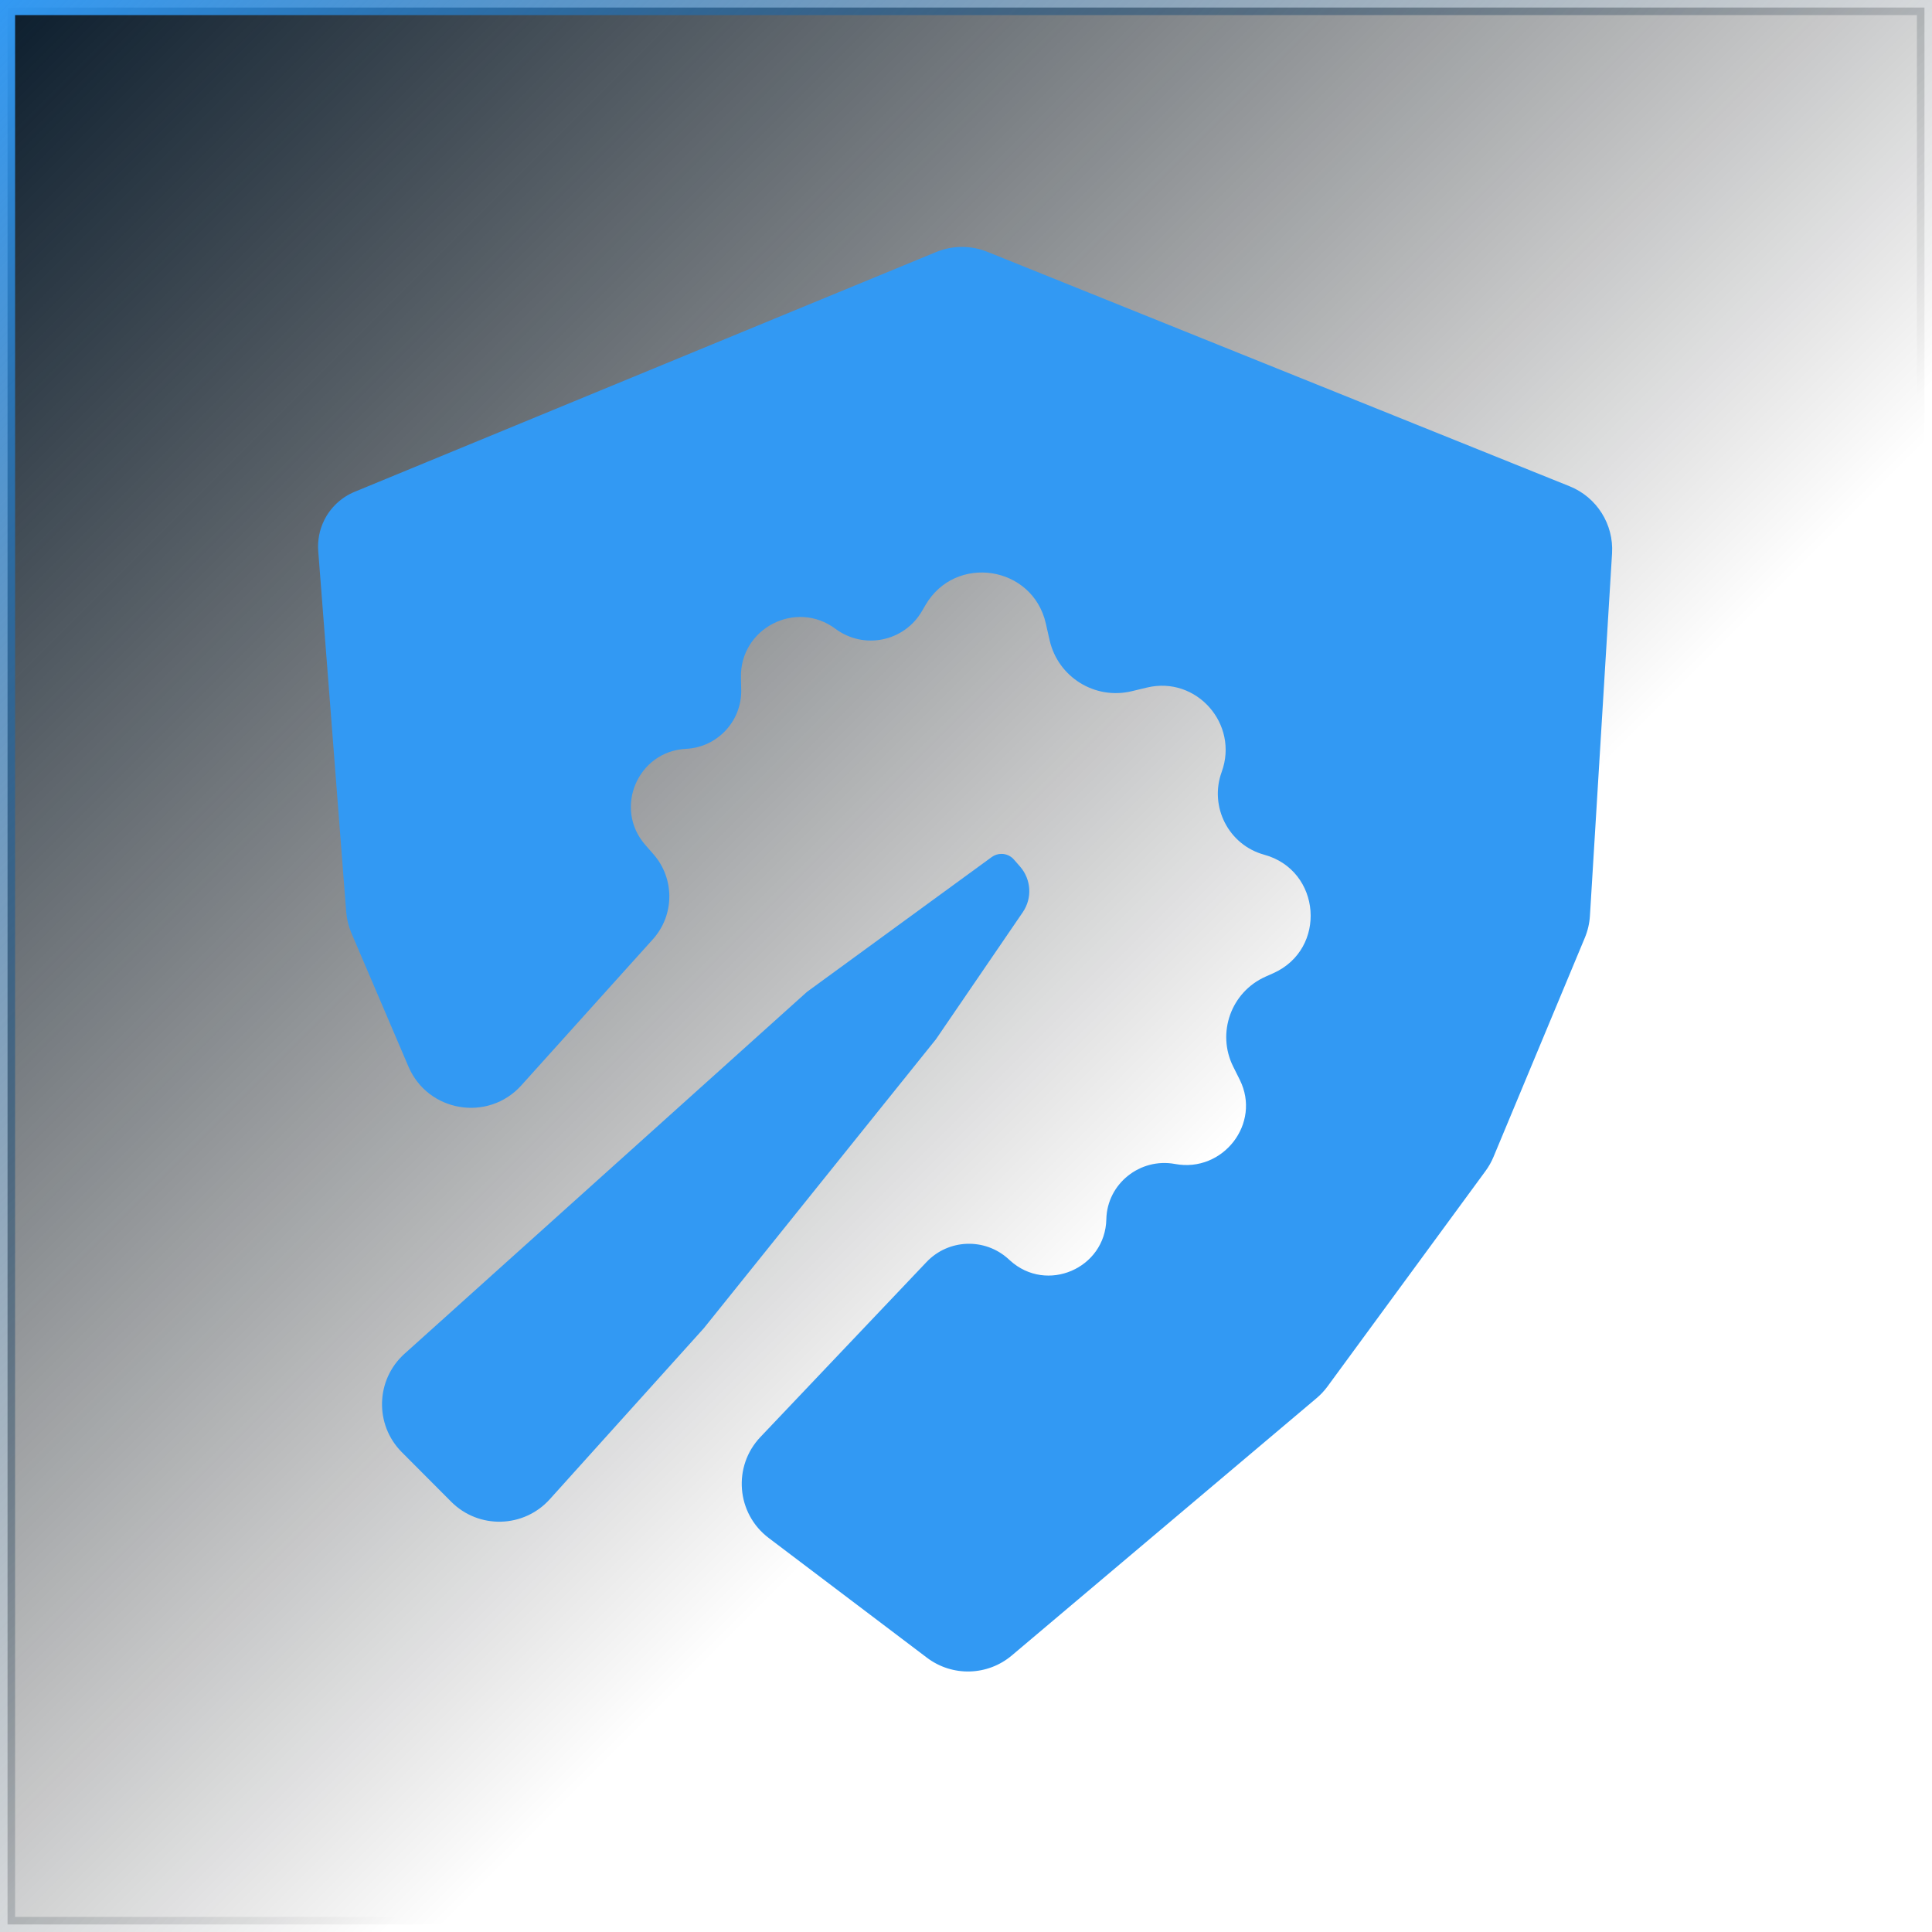
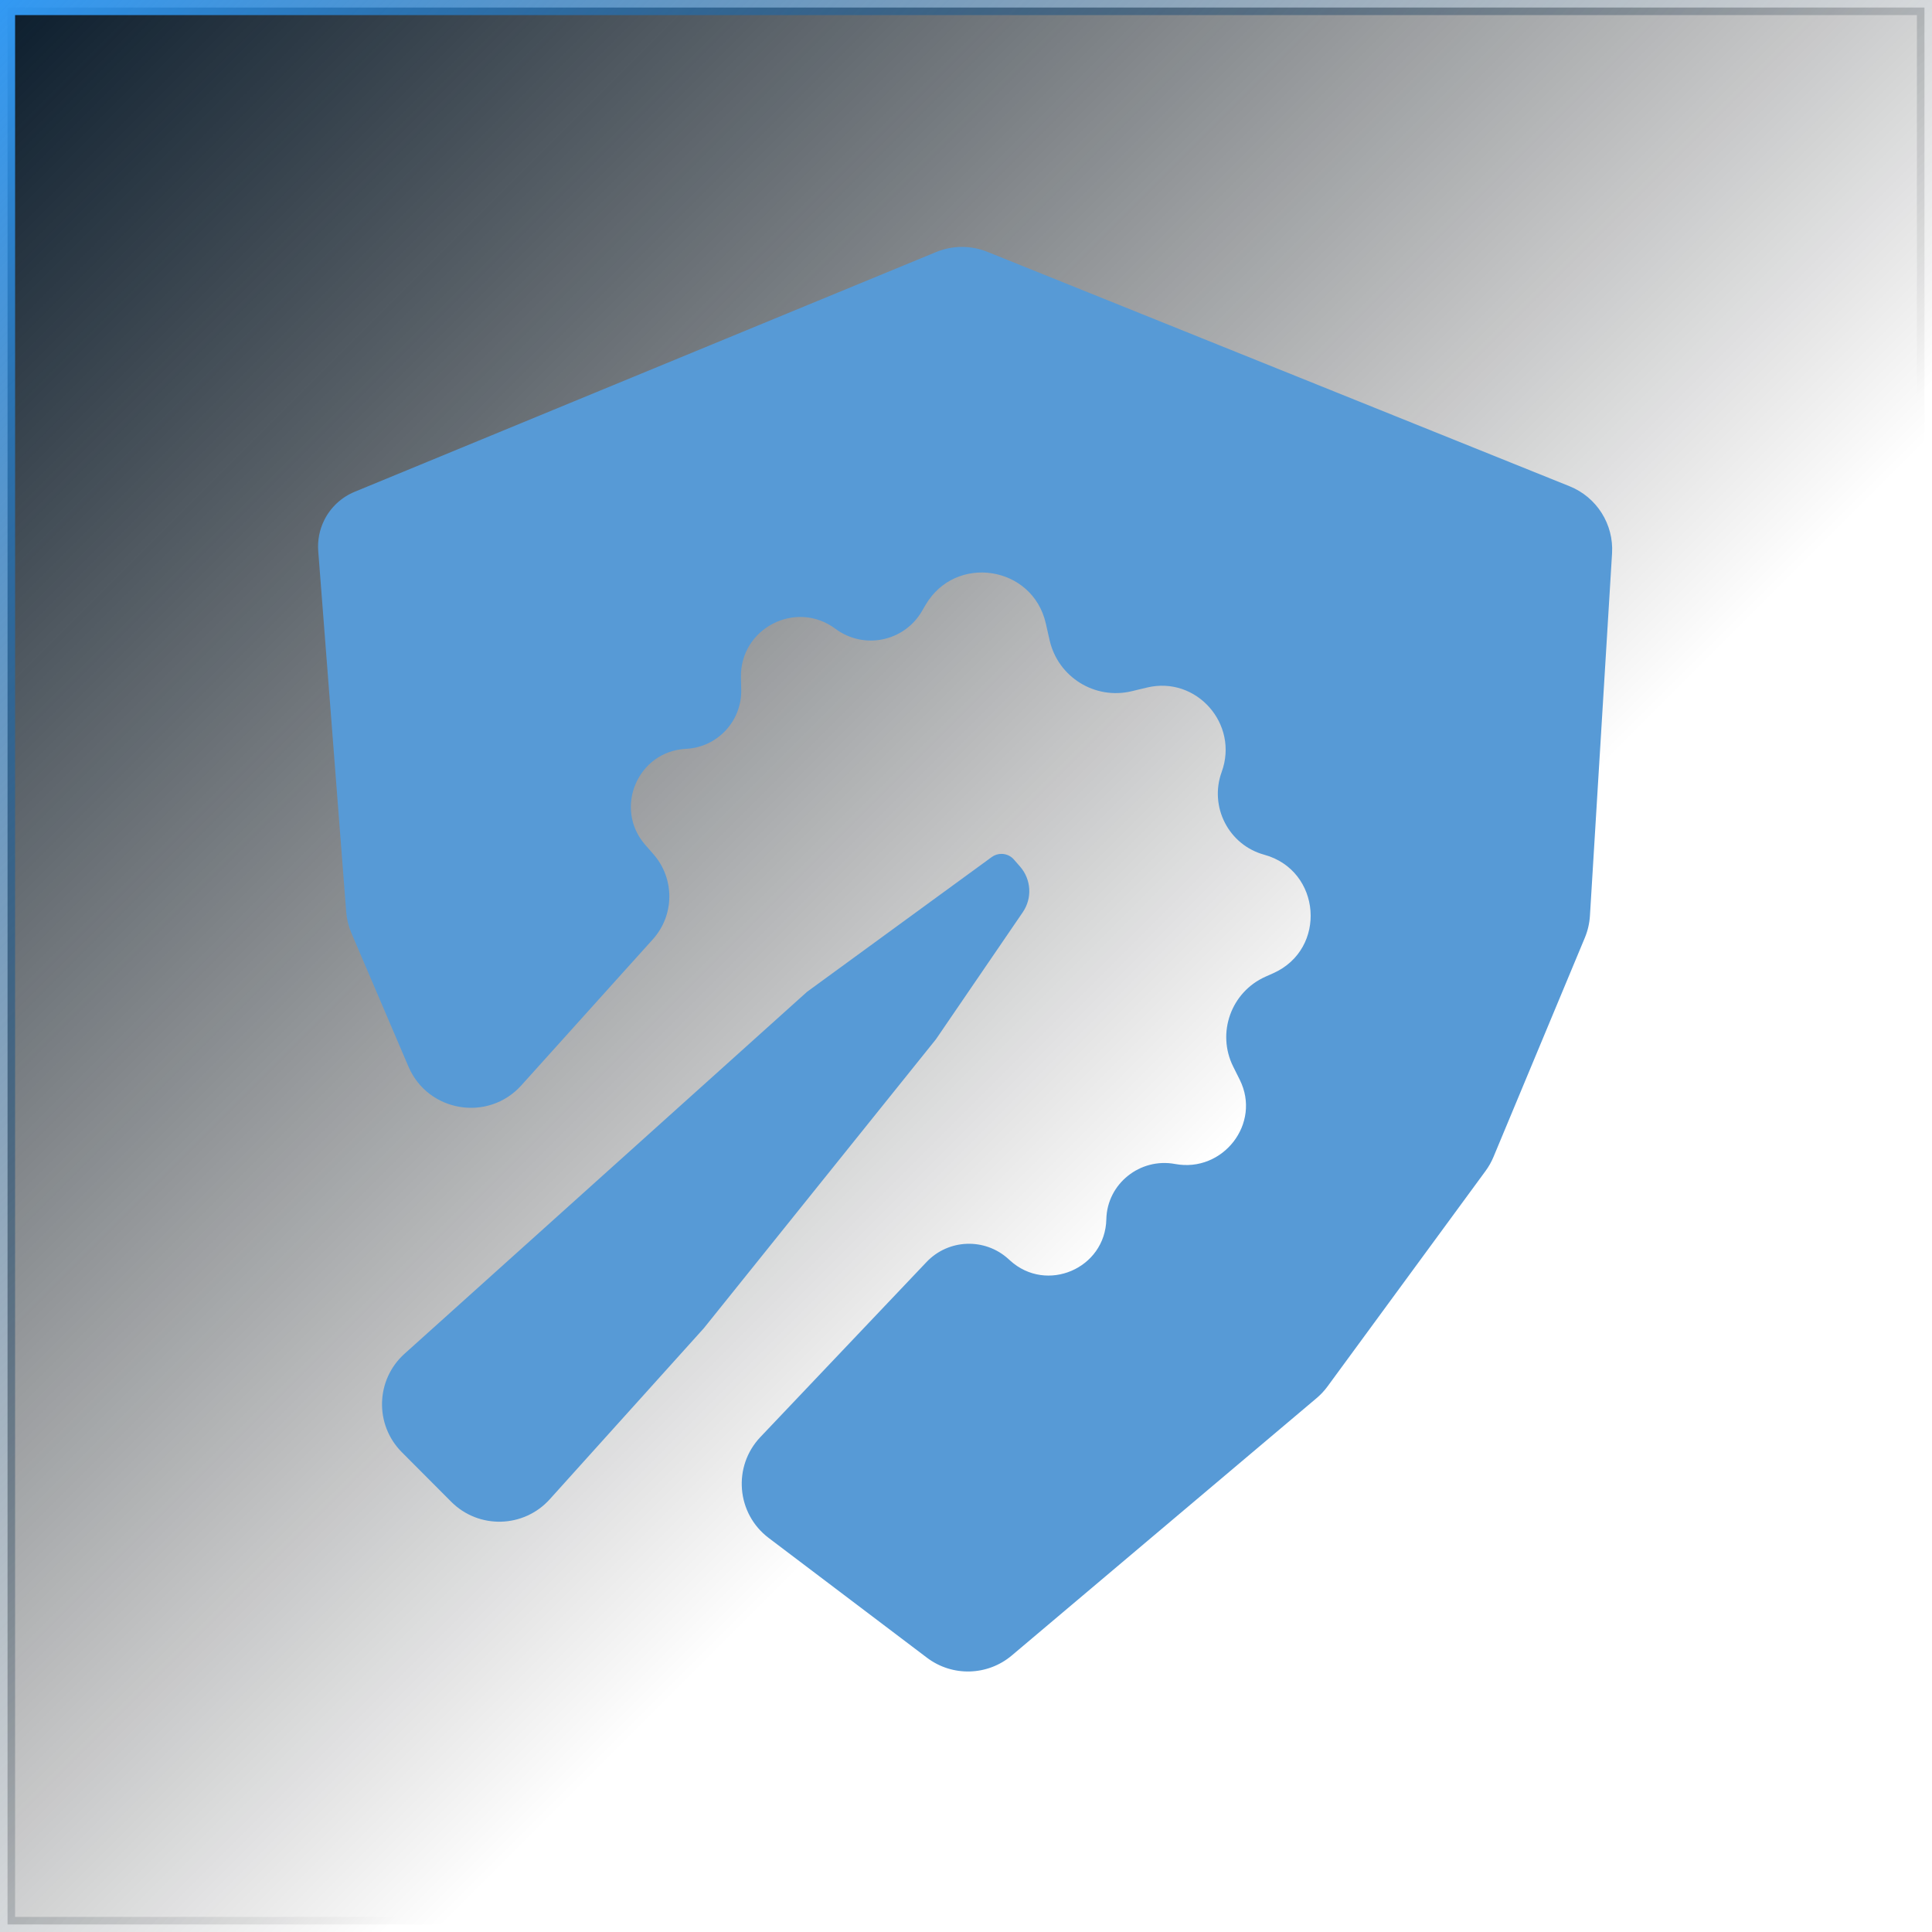
<svg xmlns="http://www.w3.org/2000/svg" width="256" height="256" viewBox="0 0 256 256" fill="none">
  <rect x="1" y="1" width="254" height="254" fill="url(#paint0_linear_3632_32)" />
  <rect x="1" y="1" width="254" height="254" stroke="url(#paint1_linear_3632_32)" stroke-width="2" />
-   <path fill-rule="evenodd" clip-rule="evenodd" d="M134.349 113.893C133.934 113.416 133.333 113.143 132.7 113.143C132.237 113.143 131.785 113.29 131.41 113.563L106.927 131.429L53.602 179.379C49.77 182.824 49.608 188.776 53.245 192.425L59.785 198.987C63.429 202.643 69.393 202.492 72.847 198.658L93.258 176L124.013 137.714L135.527 120.868C136.796 119.011 136.65 116.531 135.171 114.835L134.349 113.893ZM130.832 33.37C128.651 32.492 126.214 32.502 124.04 33.398L46.995 65.165C45.243 65.888 43.812 67.22 42.967 68.916C42.334 70.186 42.058 71.604 42.168 73.019L45.872 120.809C45.948 121.787 46.183 122.746 46.569 123.648L54.12 141.325C56.702 147.372 64.686 148.698 69.085 143.811L86.513 124.452C89.386 121.26 89.419 116.425 86.59 113.195L85.507 111.958C81.272 107.124 84.492 99.537 90.91 99.223C95.069 99.019 98.309 95.539 98.215 91.376L98.179 89.784C98.031 83.253 105.465 79.416 110.702 83.32C114.457 86.118 119.812 85.023 122.165 80.974L122.631 80.173C126.586 73.37 136.83 74.935 138.575 82.608L139.08 84.833C140.192 89.721 145.082 92.759 149.956 91.589L151.982 91.103C158.541 89.53 164.19 95.952 161.879 102.288C160.204 106.883 162.798 111.964 167.515 113.254C175.091 115.327 175.887 125.757 168.714 128.956L167.681 129.417C163.125 131.448 161.181 136.867 163.406 141.332L164.279 143.085C167.159 148.864 162.049 155.419 155.703 154.234C151.077 153.371 146.7 156.845 146.596 161.548C146.451 168.089 138.679 171.424 133.839 167.023L133.621 166.825C130.497 163.985 125.676 164.162 122.77 167.224L100.757 190.414C97.062 194.307 97.574 200.549 101.855 203.787L122.831 219.659C126.187 222.197 130.853 222.072 134.068 219.358L174.453 185.262C174.997 184.803 175.484 184.282 175.905 183.708L196.847 155.153C197.27 154.577 197.622 153.952 197.897 153.293L209.999 124.257C210.386 123.33 210.614 122.345 210.675 121.343L213.605 73.331C213.841 69.465 211.576 65.881 207.983 64.434L130.832 33.37Z" fill="#3299F3" />
+   <path fill-rule="evenodd" clip-rule="evenodd" d="M134.349 113.893C133.934 113.416 133.333 113.143 132.7 113.143C132.237 113.143 131.785 113.29 131.41 113.563L106.927 131.429L53.602 179.379C49.77 182.824 49.608 188.776 53.245 192.425L59.785 198.987C63.429 202.643 69.393 202.492 72.847 198.658L93.258 176L124.013 137.714L135.527 120.868C136.796 119.011 136.65 116.531 135.171 114.835L134.349 113.893ZM130.832 33.37C128.651 32.492 126.214 32.502 124.04 33.398L46.995 65.165C45.243 65.888 43.812 67.22 42.967 68.916C42.334 70.186 42.058 71.604 42.168 73.019L45.872 120.809C45.948 121.787 46.183 122.746 46.569 123.648L54.12 141.325C56.702 147.372 64.686 148.698 69.085 143.811L86.513 124.452C89.386 121.26 89.419 116.425 86.59 113.195L85.507 111.958C81.272 107.124 84.492 99.537 90.91 99.223C95.069 99.019 98.309 95.539 98.215 91.376L98.179 89.784C98.031 83.253 105.465 79.416 110.702 83.32C114.457 86.118 119.812 85.023 122.165 80.974L122.631 80.173C126.586 73.37 136.83 74.935 138.575 82.608L139.08 84.833C140.192 89.721 145.082 92.759 149.956 91.589L151.982 91.103C158.541 89.53 164.19 95.952 161.879 102.288C160.204 106.883 162.798 111.964 167.515 113.254C175.091 115.327 175.887 125.757 168.714 128.956L167.681 129.417C163.125 131.448 161.181 136.867 163.406 141.332L164.279 143.085C167.159 148.864 162.049 155.419 155.703 154.234C151.077 153.371 146.7 156.845 146.596 161.548C146.451 168.089 138.679 171.424 133.839 167.023L133.621 166.825C130.497 163.985 125.676 164.162 122.77 167.224L100.757 190.414C97.062 194.307 97.574 200.549 101.855 203.787L122.831 219.659C126.187 222.197 130.853 222.072 134.068 219.358L174.453 185.262C174.997 184.803 175.484 184.282 175.905 183.708L196.847 155.153C197.27 154.577 197.622 153.952 197.897 153.293L209.999 124.257C210.386 123.33 210.614 122.345 210.675 121.343L213.605 73.331C213.841 69.465 211.576 65.881 207.983 64.434L130.832 33.37Z" fill="#579AD6" />
  <defs>
    <linearGradient id="paint0_linear_3632_32" x1="0" y1="0" x2="157" y2="157" gradientUnits="userSpaceOnUse">
      <stop stop-color="#0B1D2D" />
      <stop offset="1" stop-opacity="0" />
    </linearGradient>
    <linearGradient id="paint1_linear_3632_32" x1="153.5" y1="153.5" x2="0" y2="0" gradientUnits="userSpaceOnUse">
      <stop stop-opacity="0" />
      <stop offset="1" stop-color="#3299F3" />
    </linearGradient>
  </defs>
</svg>
